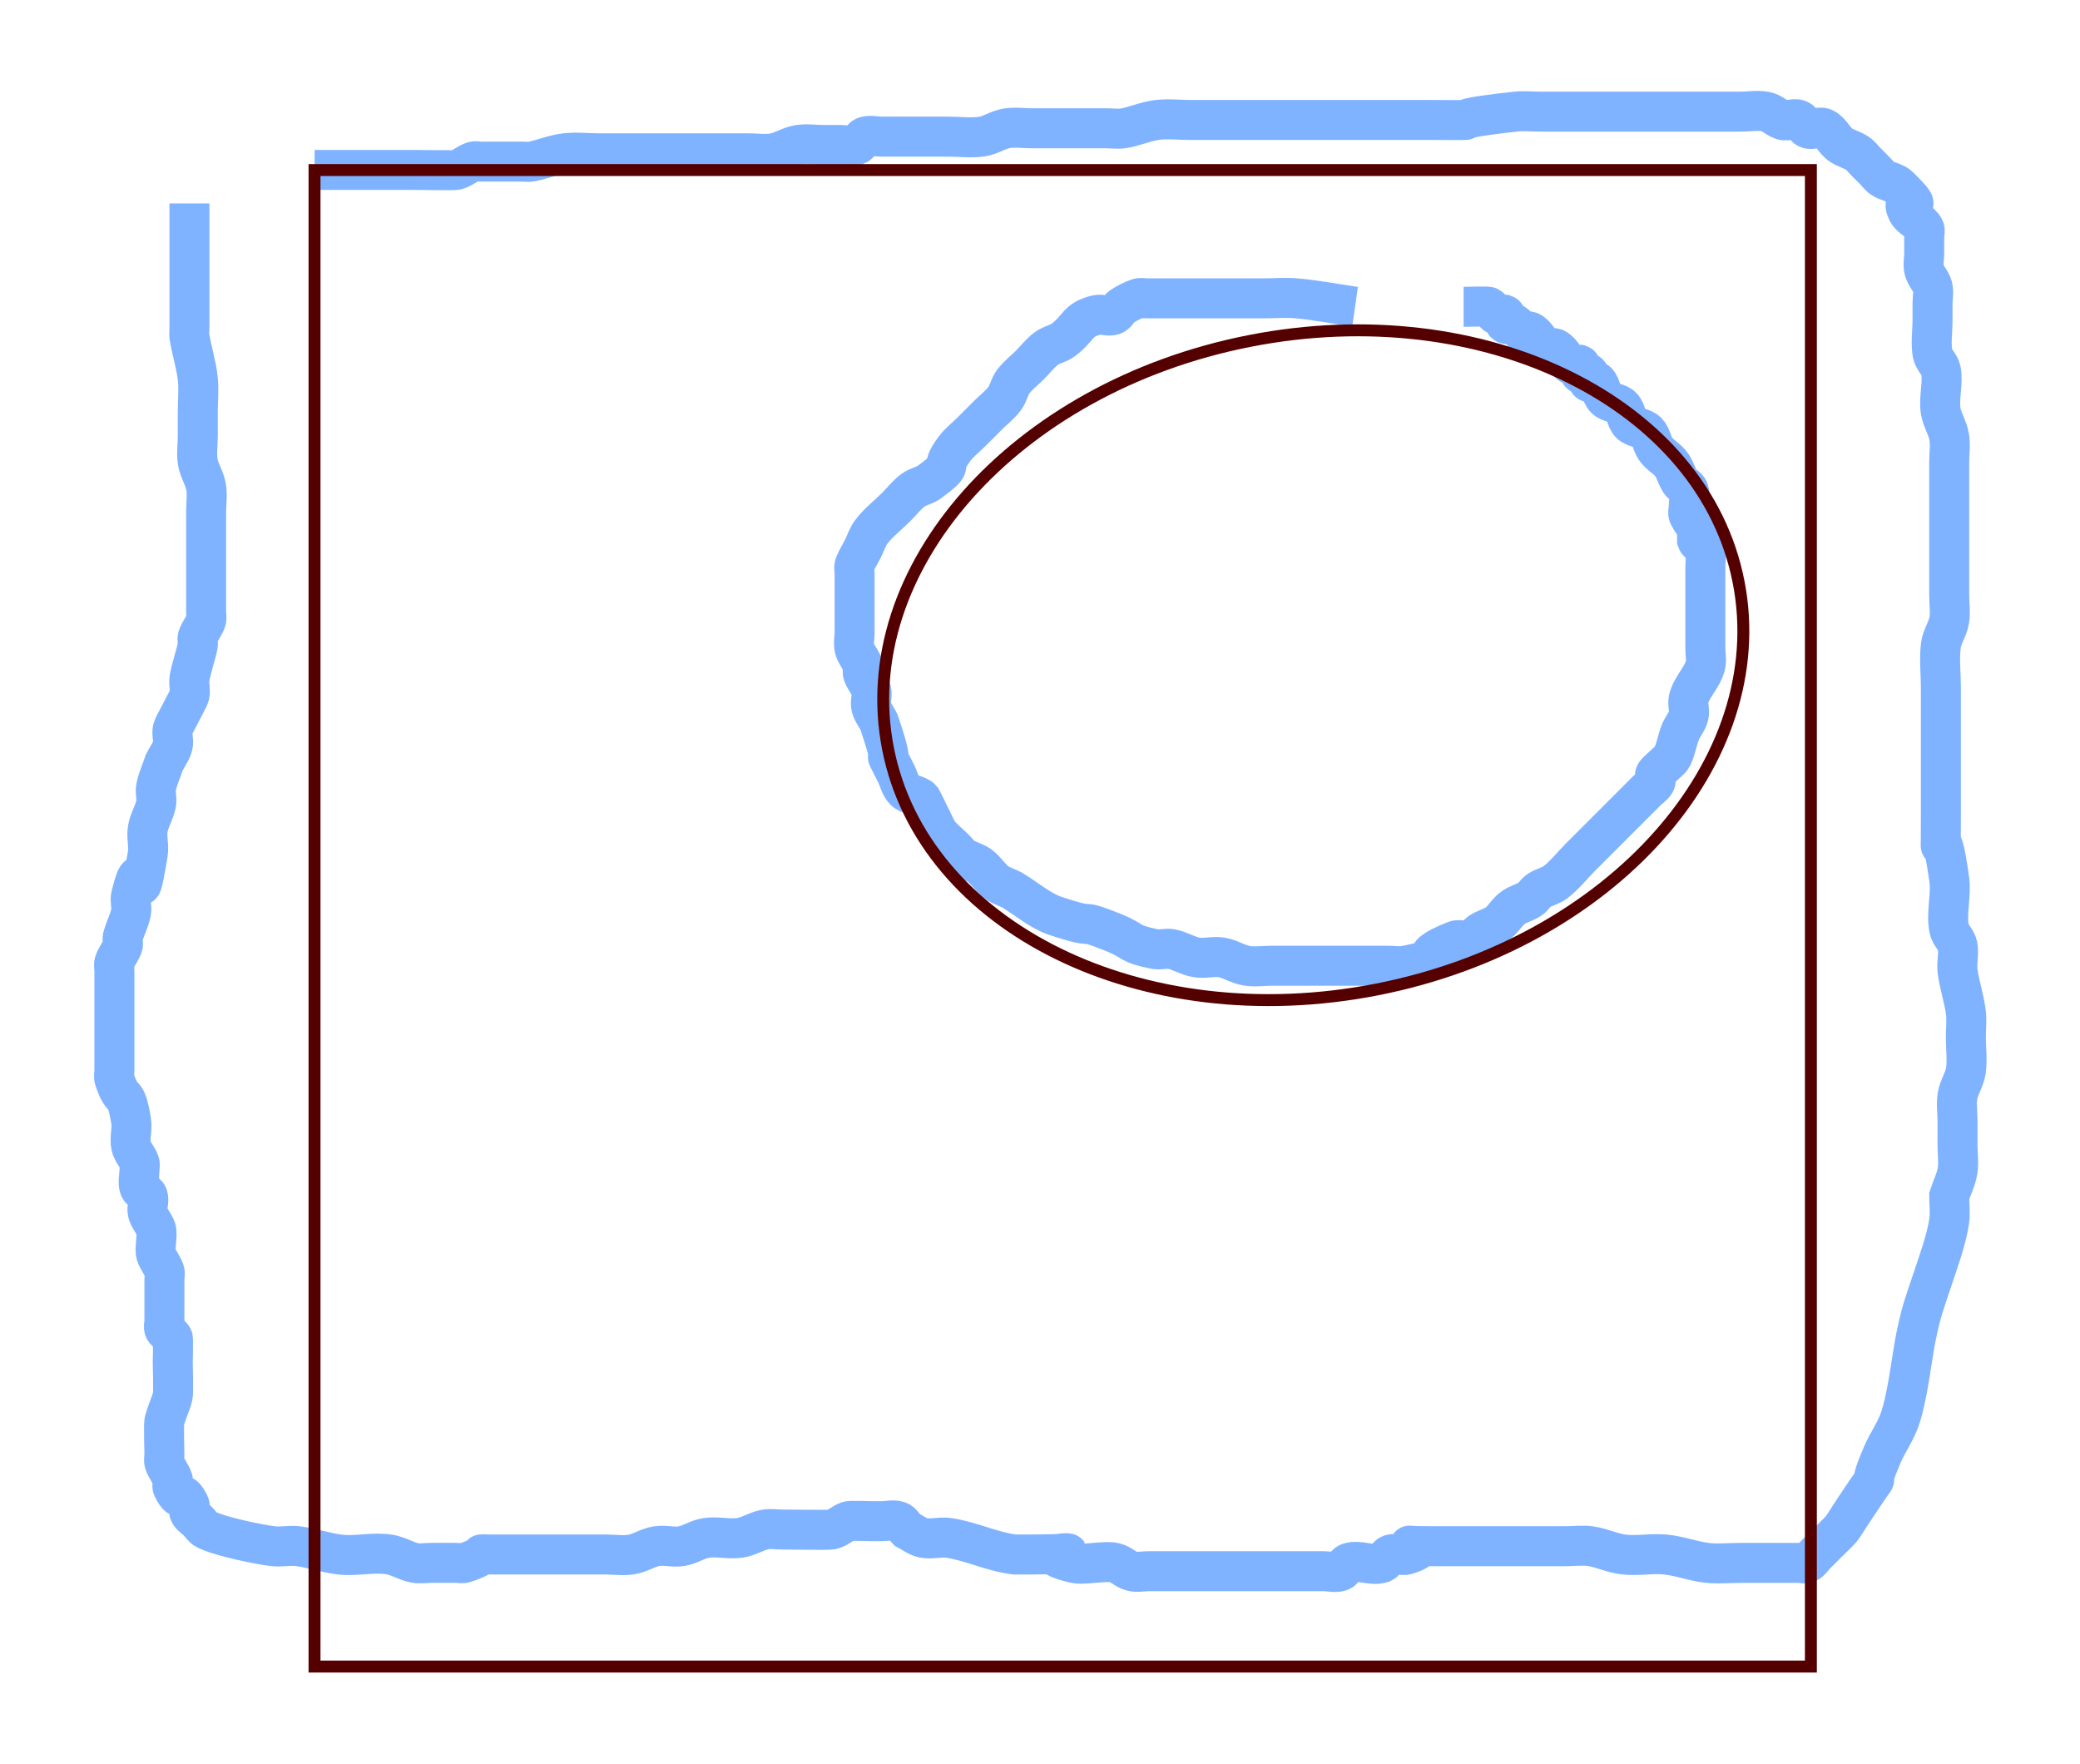
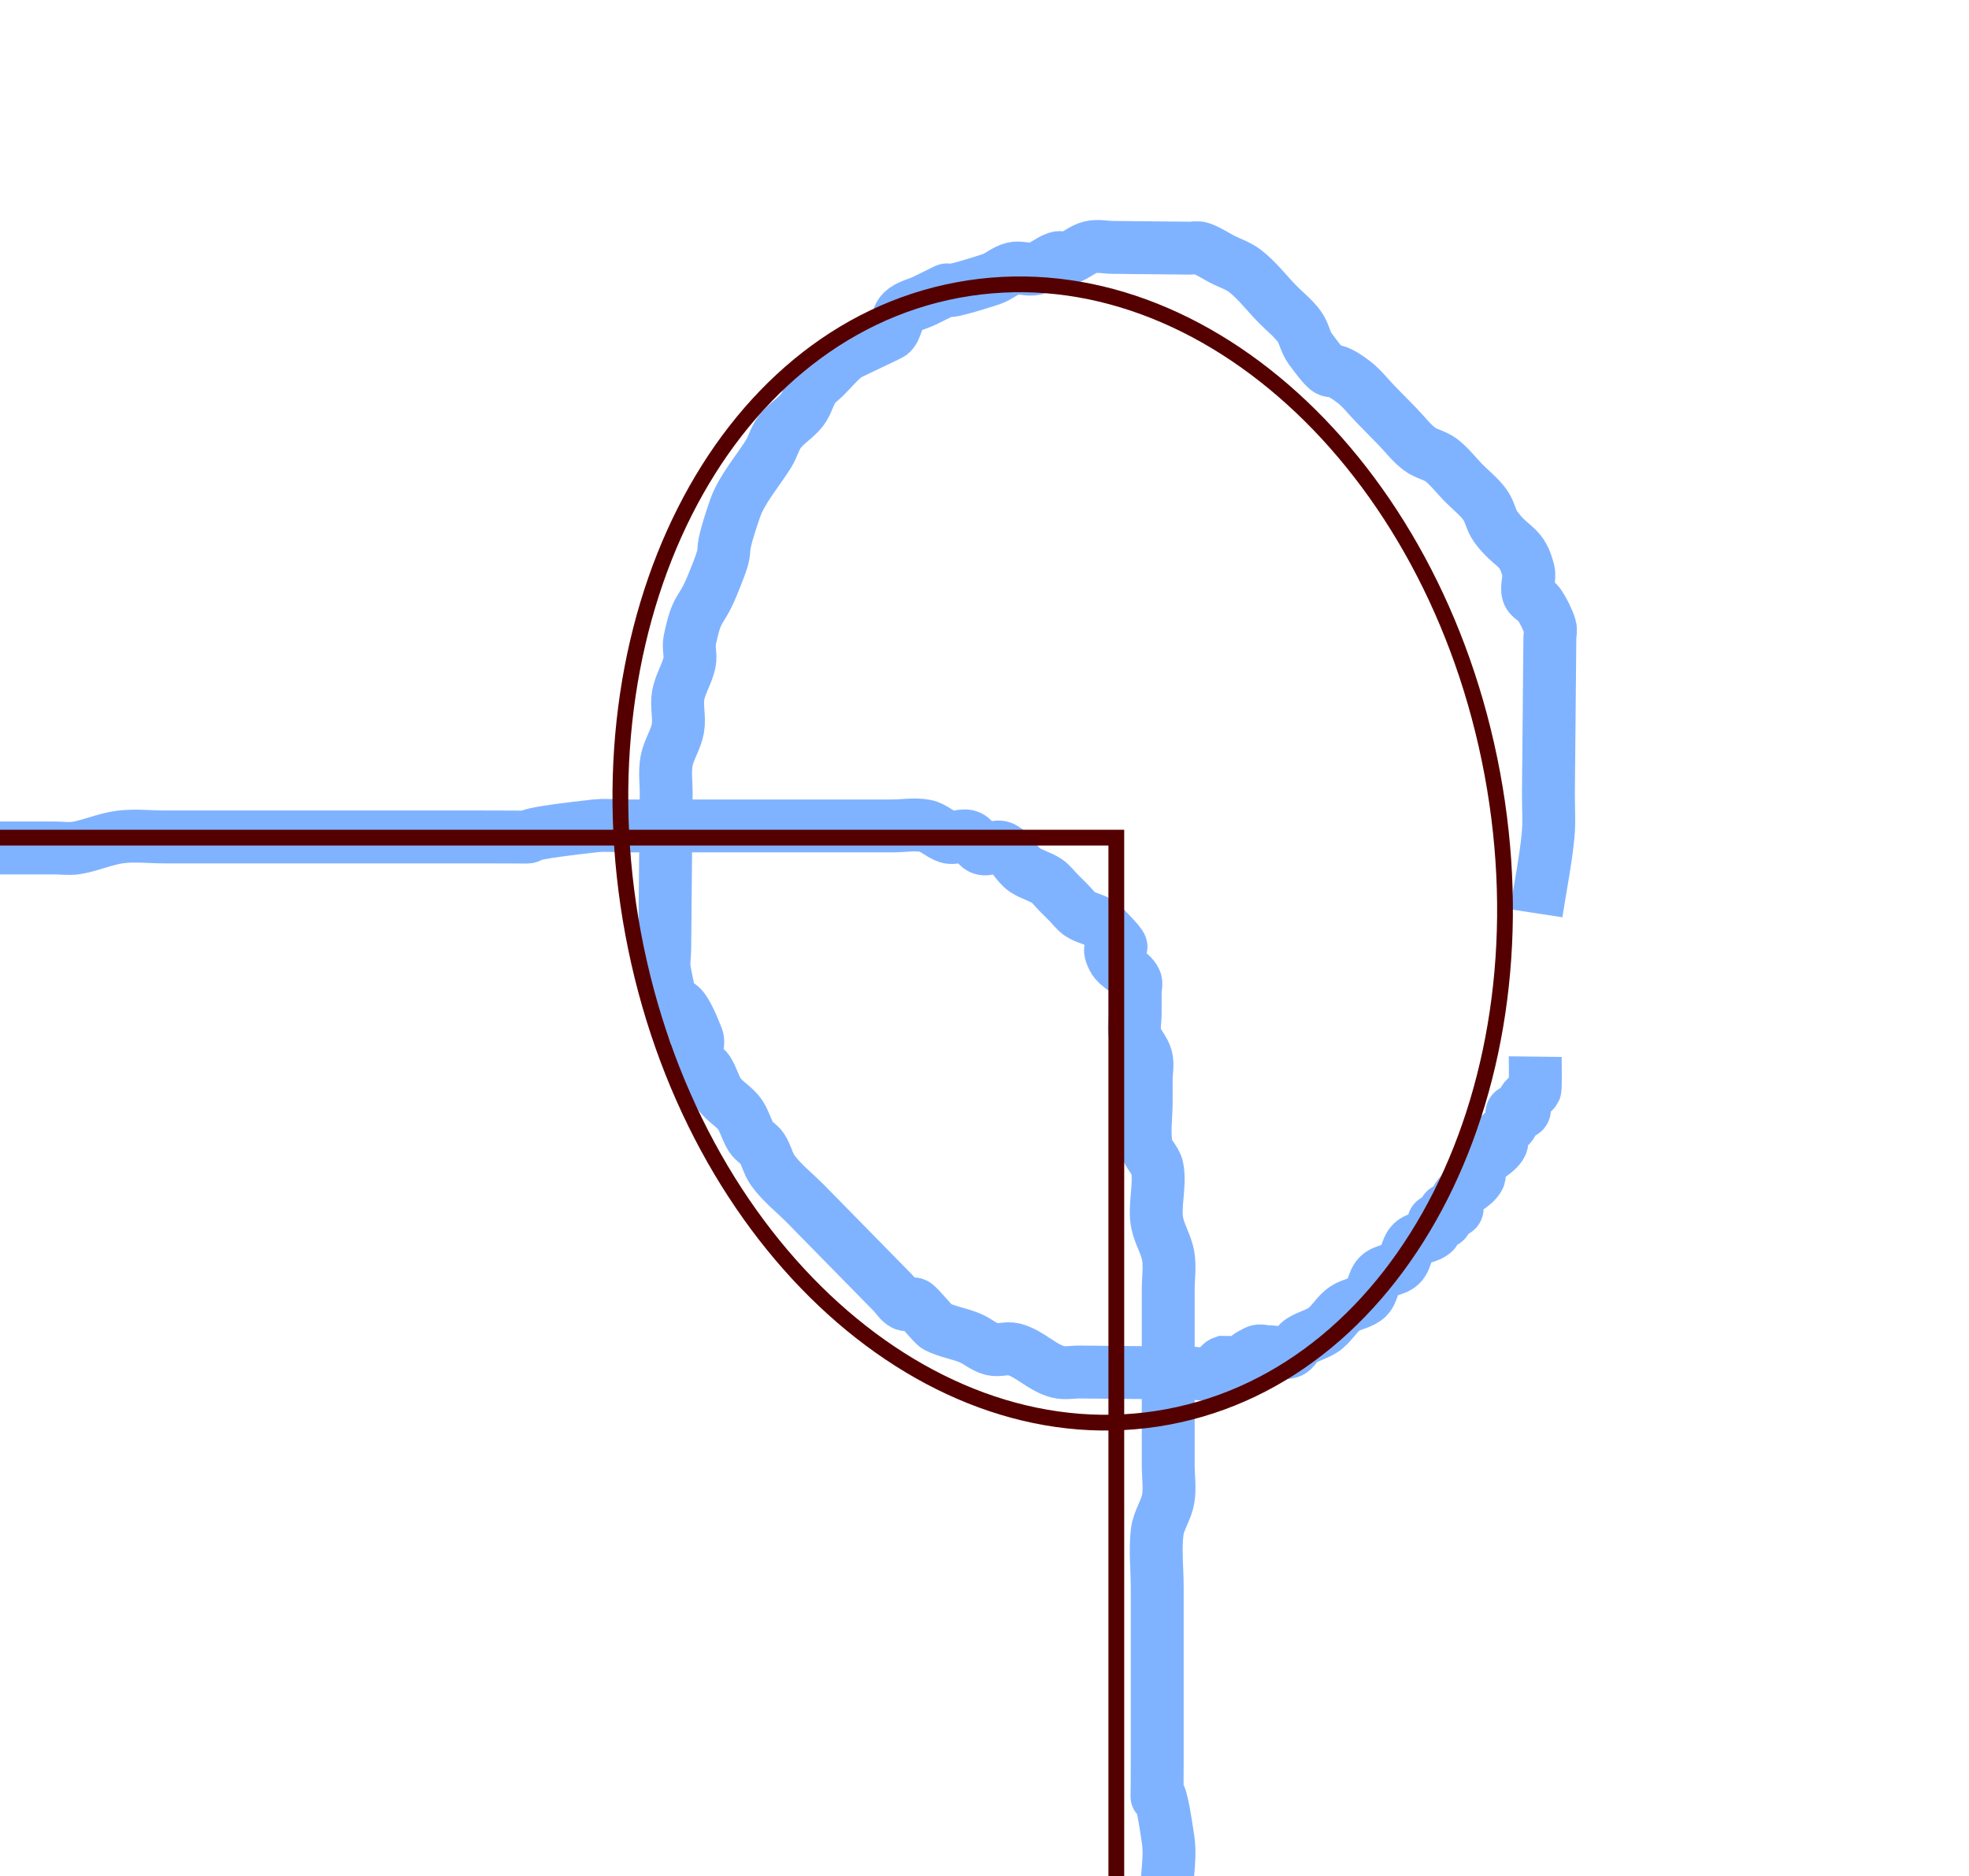
- <svg xmlns="http://www.w3.org/2000/svg" id="svg10137" version="1.1" viewBox="0 0 66.665 56.509" height="56.509mm" width="66.665mm">
+ <svg xmlns="http://www.w3.org/2000/svg" id="svg10137" version="1.1" viewBox="0 0 47.718 45.45" height="45.45mm" width="47.718mm">
  <defs id="defs10131" />
-   <g id="layer1" transform="translate(-51.92531,-30.16048)">
-     <path style="color:#000000;clip-rule:nonzero;display:inline;overflow:visible;visibility:visible;opacity:1;isolation:auto;mix-blend-mode:normal;color-interpolation:sRGB;color-interpolation-filters:linearRGB;solid-color:#000000;solid-opacity:1;vector-effect:none;fill:none;fill-opacity:1;fill-rule:evenodd;stroke:#80b3ff;stroke-width:1.282;stroke-linecap:butt;stroke-linejoin:miter;stroke-miterlimit:4;stroke-dasharray:none;stroke-dashoffset:0;stroke-opacity:1;color-rendering:auto;image-rendering:auto;shape-rendering:auto;text-rendering:auto;enable-background:accumulate" d="m 57.997,36.679 c 0,1.069 0,2.138 0,3.207 0,0.267 0,0.535 0,0.802 0,0.089 -0.015,0.179 0,0.267 0.075,0.448 0.217,0.885 0.267,1.336 0.039,0.354 0,0.713 0,1.069 0,0.267 0,0.535 0,0.802 0,0.267 -0.044,0.538 0,0.802 0.046,0.278 0.221,0.524 0.267,0.802 0.044,0.264 0,0.535 0,0.802 0,0.713 0,1.425 0,2.138 0,0.356 0,0.713 0,1.069 0,0.089 0.028,0.183 0,0.267 -0.063,0.189 -0.204,0.346 -0.267,0.535 -0.028,0.085 0.017,0.18 0,0.267 -0.072,0.36 -0.207,0.707 -0.267,1.069 -0.029,0.176 0.043,0.362 0,0.535 -0.026,0.105 -0.508,0.964 -0.535,1.069 -0.043,0.173 0.043,0.362 0,0.535 -0.048,0.193 -0.178,0.356 -0.267,0.535 -0.089,0.267 -0.212,0.526 -0.267,0.802 -0.035,0.175 0.035,0.36 0,0.535 -0.055,0.276 -0.221,0.524 -0.267,0.802 -0.044,0.264 0.044,0.538 0,0.802 -0.391,2.346 -0.098,-0.409 -0.535,1.336 -0.043,0.173 0.035,0.36 0,0.535 -0.055,0.276 -0.199,0.528 -0.267,0.802 -0.022,0.086 0.028,0.183 0,0.267 -0.063,0.189 -0.204,0.346 -0.267,0.535 -0.028,0.085 0,0.178 0,0.267 0,0.089 0,0.178 0,0.267 0,0.356 0,0.713 0,1.069 0,0.356 0,0.713 0,1.069 0,0.267 0,0.535 0,0.802 0,0.089 -0.028,0.183 0,0.267 0.291,0.872 0.349,0.224 0.535,1.336 0.044,0.264 -0.052,0.54 0,0.802 0.039,0.195 0.204,0.346 0.267,0.535 0.028,0.085 0,0.178 0,0.267 0,0.178 -0.056,0.366 0,0.535 0.04,0.12 0.227,0.148 0.267,0.267 0.056,0.169 -0.043,0.362 0,0.535 0.048,0.193 0.204,0.346 0.267,0.535 0.053,0.16 -0.053,0.642 0,0.802 0.063,0.189 0.204,0.346 0.267,0.535 0.028,0.085 0,0.178 0,0.267 0,0.089 0,0.178 0,0.267 0,0.267 0,0.535 0,0.802 0,0.089 0,0.178 0,0.267 0,0.089 -0.04,0.188 0,0.267 0.056,0.113 0.211,0.155 0.267,0.267 0.019,0.039 0,0.716 0,0.802 0,0.041 0.027,0.962 0,1.069 -0.068,0.273 -0.199,0.528 -0.267,0.802 -0.027,0.108 0,1.028 0,1.069 0,0.089 -0.028,0.183 0,0.267 0.063,0.189 0.204,0.346 0.267,0.535 0.028,0.085 -0.04,0.188 0,0.267 0.32,0.639 0.215,-0.105 0.535,0.535 0.04,0.08 -0.04,0.188 0,0.267 0.056,0.113 0.178,0.178 0.267,0.267 0.089,0.089 0.155,0.211 0.267,0.267 0.485,0.242 1.732,0.484 2.138,0.535 0.265,0.033 0.537,-0.033 0.802,0 0.451,0.056 0.886,0.211 1.336,0.267 0.53,0.066 1.076,-0.088 1.604,0 0.278,0.046 0.526,0.212 0.802,0.267 0.175,0.035 0.356,0 0.535,0 0.178,0 0.356,0 0.535,0 0.089,0 0.178,0 0.267,0 0.089,0 0.183,0.028 0.267,0 1.041,-0.347 0.025,-0.267 1.069,-0.267 0.891,0 1.782,0 2.673,0 0.267,0 0.535,0 0.802,0 0.267,0 0.538,0.044 0.802,0 0.278,-0.046 0.524,-0.221 0.802,-0.267 0.264,-0.044 0.538,0.044 0.802,0 0.278,-0.046 0.523,-0.227 0.802,-0.267 0.353,-0.05 0.716,0.05 1.069,0 0.279,-0.04 0.526,-0.212 0.802,-0.267 0.175,-0.035 0.356,0 0.535,0 0.238,0 1.493,0.022 1.604,0 0.195,-0.039 0.346,-0.204 0.535,-0.267 0.074,-0.025 0.688,0 0.802,0 0.089,0 0.178,0 0.267,0 0.178,0 0.366,-0.056 0.535,0 0.12,0.04 0.178,0.178 0.267,0.267 0.178,0.089 0.339,0.228 0.535,0.267 0.262,0.052 0.537,-0.038 0.802,0 0.727,0.104 1.408,0.453 2.138,0.535 3.622,0 0.005,-0.199 1.871,0.267 0.354,0.088 0.983,-0.088 1.336,0 0.193,0.048 0.341,0.219 0.535,0.267 0.173,0.043 0.356,0 0.535,0 0.178,0 0.356,0 0.535,0 0.98,0 1.96,0 2.94,0 0.535,0 1.069,0 1.604,0 0.178,0 0.356,0 0.535,0 0.178,0 0.366,0.056 0.535,0 0.12,-0.04 0.148,-0.227 0.267,-0.267 0.338,-0.113 0.731,0.113 1.069,0 0.12,-0.04 0.148,-0.227 0.267,-0.267 0.169,-0.056 0.366,0.056 0.535,0 1.18,-0.393 -0.971,-0.267 0.802,-0.267 1.158,0 2.316,0 3.475,0 0.267,0 0.535,0 0.802,0 0.267,0 0.537,-0.038 0.802,0 0.364,0.052 0.704,0.227 1.069,0.267 0.443,0.049 0.893,-0.044 1.336,0 0.452,0.045 0.885,0.217 1.336,0.267 0.354,0.039 0.713,0 1.069,0 0.267,0 0.535,0 0.802,0 0.267,0 0.535,0 0.802,0 0.089,0 0.178,0 0.267,0 0.089,0 0.188,0.04 0.267,0 0.113,-0.056 0.178,-0.178 0.267,-0.267 0.089,-0.089 0.178,-0.178 0.267,-0.267 0.762,-0.762 0.395,-0.325 1.069,-1.336 1.027,-1.541 0.138,-0.054 0.802,-1.604 0.157,-0.366 0.395,-0.696 0.535,-1.069 0.266,-0.709 0.403,-2.013 0.535,-2.673 0.168,-0.839 0.28,-1.107 0.535,-1.871 0.19,-0.571 0.451,-1.284 0.535,-1.871 0.038,-0.265 0,-0.535 0,-0.802 0.089,-0.267 0.221,-0.524 0.267,-0.802 0.044,-0.264 0,-0.535 0,-0.802 0,-0.267 0,-0.535 0,-0.802 0,-0.267 -0.044,-0.538 0,-0.802 0.046,-0.278 0.227,-0.523 0.267,-0.802 0.05,-0.353 0,-0.713 0,-1.069 0,-0.267 0.033,-0.537 0,-0.802 -0.056,-0.451 -0.211,-0.886 -0.267,-1.336 -0.033,-0.265 0.052,-0.54 0,-0.802 -0.039,-0.195 -0.228,-0.339 -0.267,-0.535 -0.105,-0.524 0.076,-1.074 0,-1.604 -0.332,-2.325 -0.267,0.023 -0.267,-1.871 0,-1.158 0,-2.316 0,-3.475 0,-0.267 0,-0.535 0,-0.802 0,-0.445 -0.055,-0.894 0,-1.336 0.035,-0.28 0.221,-0.524 0.267,-0.802 0.044,-0.264 0,-0.535 0,-0.802 0,-0.802 0,-1.604 0,-2.405 0,-0.624 0,-1.247 0,-1.871 0,-0.267 0.044,-0.538 0,-0.802 -0.046,-0.278 -0.212,-0.526 -0.267,-0.802 -0.082,-0.412 0.082,-0.925 0,-1.336 -0.039,-0.195 -0.235,-0.338 -0.267,-0.535 -0.059,-0.352 0,-0.713 0,-1.069 0,-0.178 0,-0.356 0,-0.535 0,-0.178 0.043,-0.362 0,-0.535 -0.048,-0.193 -0.219,-0.341 -0.267,-0.535 -0.043,-0.173 0,-0.356 0,-0.535 0,-0.178 0,-0.356 0,-0.535 0,-0.089 0.04,-0.188 0,-0.267 -0.113,-0.225 -0.422,-0.309 -0.535,-0.535 -0.329,-0.658 0.776,0.241 -0.267,-0.802 -0.141,-0.141 -0.369,-0.157 -0.535,-0.267 -0.105,-0.07 -0.178,-0.178 -0.267,-0.267 -0.089,-0.089 -0.178,-0.178 -0.267,-0.267 -0.089,-0.089 -0.162,-0.197 -0.267,-0.267 -0.166,-0.111 -0.369,-0.157 -0.535,-0.267 -0.21,-0.14 -0.309,-0.422 -0.535,-0.535 -0.159,-0.08 -0.375,0.08 -0.535,0 -0.113,-0.056 -0.155,-0.211 -0.267,-0.267 -0.159,-0.08 -0.365,0.056 -0.535,0 -0.189,-0.063 -0.339,-0.228 -0.535,-0.267 -0.262,-0.052 -0.535,0 -0.802,0 -0.535,0 -1.069,0 -1.604,0 -1.336,0 -2.673,0 -4.009,0 -0.267,0 -0.535,0 -0.802,0 -0.267,0 -0.536,-0.03 -0.802,0 -2.933,0.326 -0.419,0.267 -2.673,0.267 -2.049,0 -4.098,0 -6.147,0 -0.535,0 -1.069,0 -1.604,0 -0.356,0 -0.715,-0.044 -1.069,0 -0.364,0.046 -0.707,0.207 -1.069,0.267 -0.176,0.029 -0.356,0 -0.535,0 -0.178,0 -0.356,0 -0.535,0 -0.624,0 -1.247,0 -1.871,0 -0.267,0 -0.538,-0.044 -0.802,0 -0.278,0.046 -0.523,0.227 -0.802,0.267 -0.353,0.05 -0.713,0 -1.069,0 -0.535,0 -1.069,0 -1.604,0 -0.178,0 -0.356,0 -0.535,0 -0.178,0 -0.365,-0.056 -0.535,0 -0.12,0.04 -0.148,0.227 -0.267,0.267 -0.169,0.056 -0.356,0 -0.535,0 -0.178,0 -0.356,0 -0.535,0 -0.267,0 -0.538,-0.044 -0.802,0 -0.278,0.046 -0.524,0.221 -0.802,0.267 -0.264,0.044 -0.535,0 -0.802,0 -0.267,0 -0.535,0 -0.802,0 -0.98,0 -1.96,0 -2.94,0 -0.356,0 -0.713,0 -1.069,0 -0.356,0 -0.715,-0.044 -1.069,0 -0.364,0.046 -0.709,0.195 -1.069,0.267 -0.087,0.017 -0.178,0 -0.267,0 -0.089,0 -0.178,0 -0.267,0 -0.356,0 -0.713,0 -1.069,0 -0.089,0 -0.183,-0.028 -0.267,0 -0.189,0.063 -0.341,0.219 -0.535,0.267 -0.071,0.018 -1.235,0 -1.336,0 -1.069,0 -2.138,0 -3.207,0" id="path10682" />
-     <path id="path10723" d="m 95.356,39.989 c -0.624,-0.089 -1.244,-0.21 -1.871,-0.267 -0.355,-0.032 -0.713,0 -1.069,0 -0.713,0 -1.425,0 -2.138,0 -0.535,0 -1.069,0 -1.604,0 -0.089,0 -0.183,-0.028 -0.267,0 -0.189,0.063 -0.369,0.157 -0.535,0.267 -0.105,0.07 -0.148,0.227 -0.267,0.267 -0.169,0.056 -0.362,-0.043 -0.535,0 -0.647,0.162 -0.537,0.402 -1.069,0.802 -0.159,0.12 -0.375,0.148 -0.535,0.267 -0.202,0.151 -0.356,0.356 -0.535,0.535 -0.178,0.178 -0.383,0.333 -0.535,0.535 -0.12,0.159 -0.148,0.375 -0.267,0.535 -0.151,0.202 -0.356,0.356 -0.535,0.535 -0.178,0.178 -0.356,0.356 -0.535,0.535 -0.178,0.178 -0.383,0.333 -0.535,0.535 -0.585,0.78 0.133,0.368 -0.802,1.069 -0.159,0.12 -0.375,0.148 -0.535,0.267 -0.202,0.151 -0.356,0.356 -0.535,0.535 -0.267,0.267 -0.575,0.499 -0.802,0.802 -0.12,0.159 -0.178,0.356 -0.267,0.535 -0.089,0.178 -0.204,0.346 -0.267,0.535 -0.028,0.085 0,0.178 0,0.267 0,0.089 0,0.178 0,0.267 0,0.267 0,0.535 0,0.802 0,0.267 0,0.535 0,0.802 0,0.178 -0.043,0.362 0,0.535 0.048,0.193 0.204,0.346 0.267,0.535 0.028,0.085 -0.028,0.183 0,0.267 0.063,0.189 0.219,0.341 0.267,0.535 0.043,0.173 -0.043,0.362 0,0.535 0.048,0.193 0.204,0.346 0.267,0.535 0.631,1.894 -0.068,0.398 0.535,1.604 0.089,0.178 0.126,0.394 0.267,0.535 0.141,0.141 0.394,0.126 0.535,0.267 0.027,0.027 0.495,1.016 0.535,1.069 0.151,0.202 0.356,0.356 0.535,0.535 0.089,0.089 0.162,0.197 0.267,0.267 0.166,0.111 0.375,0.148 0.535,0.267 0.202,0.151 0.333,0.383 0.535,0.535 0.159,0.12 0.364,0.165 0.535,0.267 0.381,0.229 0.878,0.649 1.336,0.802 1.521,0.507 0.584,0.02 1.871,0.535 0.713,0.285 0.45,0.357 1.336,0.535 0.175,0.035 0.36,-0.035 0.535,0 0.276,0.055 0.524,0.221 0.802,0.267 0.264,0.044 0.538,-0.044 0.802,0 0.278,0.046 0.524,0.221 0.802,0.267 0.264,0.044 0.535,0 0.802,0 0.178,0 0.356,0 0.535,0 0.713,0 1.425,0 2.138,0 0.356,0 0.713,0 1.069,0 0.178,0 0.36,0.035 0.535,0 1.581,-0.316 0.027,-0.171 1.604,-0.802 0.165,-0.066 0.366,0.056 0.535,0 0.12,-0.04 0.162,-0.197 0.267,-0.267 0.166,-0.111 0.369,-0.157 0.535,-0.267 0.21,-0.14 0.325,-0.395 0.535,-0.535 0.166,-0.111 0.369,-0.157 0.535,-0.267 0.105,-0.07 0.162,-0.197 0.267,-0.267 0.166,-0.111 0.375,-0.148 0.535,-0.267 0.302,-0.227 0.535,-0.535 0.802,-0.802 0.445,-0.445 0.891,-0.891 1.336,-1.336 0.267,-0.267 0.535,-0.535 0.802,-0.802 0.089,-0.089 0.211,-0.155 0.267,-0.267 0.04,-0.08 -0.04,-0.188 0,-0.267 0.048,-0.095 0.487,-0.439 0.535,-0.535 0.126,-0.252 0.163,-0.54 0.267,-0.802 0.074,-0.185 0.219,-0.341 0.267,-0.535 0.043,-0.173 -0.043,-0.362 0,-0.535 0.097,-0.387 0.438,-0.683 0.535,-1.069 0.043,-0.173 0,-0.356 0,-0.535 0,-0.356 0,-0.713 0,-1.069 0,-0.535 0,-1.069 0,-1.604 0,-0.178 0.056,-0.366 0,-0.535 -0.04,-0.12 -0.227,-0.148 -0.267,-0.267 0,-1.217 0.126,-0.015 -0.267,-0.802 -0.04,-0.08 0,-0.178 0,-0.267 0,-0.178 0.056,-0.366 0,-0.535 -0.04,-0.12 -0.197,-0.162 -0.267,-0.267 -0.111,-0.166 -0.157,-0.369 -0.267,-0.535 -0.14,-0.21 -0.395,-0.325 -0.535,-0.535 -0.111,-0.166 -0.126,-0.394 -0.267,-0.535 -0.141,-0.141 -0.394,-0.126 -0.535,-0.267 -0.141,-0.141 -0.126,-0.394 -0.267,-0.535 -0.141,-0.141 -0.394,-0.126 -0.535,-0.267 -0.141,-0.141 -0.126,-0.394 -0.267,-0.535 -0.063,-0.063 -0.204,0.063 -0.267,0 -0.063,-0.063 0.063,-0.204 0,-0.267 -0.063,-0.063 -0.204,0.063 -0.267,0 -0.063,-0.063 0.063,-0.204 0,-0.267 -0.063,-0.063 -0.188,0.04 -0.267,0 -0.225,-0.113 -0.309,-0.422 -0.535,-0.535 -0.08,-0.04 -0.188,0.04 -0.267,0 -0.225,-0.113 -0.309,-0.422 -0.535,-0.535 -0.08,-0.04 -0.178,0 -0.267,0 -0.089,-0.089 -0.155,-0.211 -0.267,-0.267 -0.08,-0.04 -0.204,0.063 -0.267,0 -0.063,-0.063 0.063,-0.204 0,-0.267 -0.063,-0.063 -0.188,0.04 -0.267,0 -0.113,-0.056 -0.155,-0.211 -0.267,-0.267 -0.039,-0.019 -0.716,0 -0.802,0" style="color:#000000;clip-rule:nonzero;display:inline;overflow:visible;visibility:visible;opacity:1;isolation:auto;mix-blend-mode:normal;color-interpolation:sRGB;color-interpolation-filters:linearRGB;solid-color:#000000;solid-opacity:1;vector-effect:none;fill:none;fill-opacity:1;fill-rule:evenodd;stroke:#80b3ff;stroke-width:1.282;stroke-linecap:butt;stroke-linejoin:miter;stroke-miterlimit:4;stroke-dasharray:none;stroke-dashoffset:0;stroke-opacity:1;color-rendering:auto;image-rendering:auto;shape-rendering:auto;text-rendering:auto;enable-background:accumulate" />
-     <ellipse id="ellipse11001" style="color:#000000;clip-rule:nonzero;display:inline;overflow:visible;visibility:visible;opacity:1;isolation:auto;mix-blend-mode:normal;color-interpolation:sRGB;color-interpolation-filters:linearRGB;solid-color:#000000;solid-opacity:1;vector-effect:none;fill:none;fill-opacity:1;fill-rule:evenodd;stroke:#550000;stroke-width:0.382;stroke-linecap:butt;stroke-linejoin:miter;stroke-miterlimit:4;stroke-dasharray:none;stroke-dashoffset:0;stroke-opacity:1;color-rendering:auto;image-rendering:auto;shape-rendering:auto;text-rendering:auto;enable-background:accumulate" transform="rotate(-11.09)" rx="13.89" ry="10.59" cy="68.602" cx="82.359" />
-     <rect width="47.959" height="47.959" x="-109.965" y="-83.569" transform="scale(-1)" style="color:#000000;clip-rule:nonzero;display:inline;overflow:visible;visibility:visible;opacity:1;isolation:auto;mix-blend-mode:normal;color-interpolation:sRGB;color-interpolation-filters:linearRGB;solid-color:#000000;solid-opacity:1;vector-effect:none;fill:none;fill-opacity:1;fill-rule:evenodd;stroke:#550000;stroke-width:0.382;stroke-linecap:butt;stroke-linejoin:miter;stroke-miterlimit:4;stroke-dasharray:none;stroke-dashoffset:0;stroke-opacity:1;color-rendering:auto;image-rendering:auto;shape-rendering:auto;text-rendering:auto;enable-background:accumulate" id="rect10714" />
+   <g id="layer1" transform="translate(-88.54238,-11.17841)">
+     <path style="color:#000000;clip-rule:nonzero;display:inline;overflow:visible;visibility:visible;opacity:1;isolation:auto;mix-blend-mode:normal;color-interpolation:sRGB;color-interpolation-filters:linearRGB;solid-color:#000000;solid-opacity:1;vector-effect:none;fill:none;fill-opacity:1;fill-rule:evenodd;stroke:#80b3ff;stroke-width:1.282;stroke-linecap:butt;stroke-linejoin:miter;stroke-miterlimit:4;stroke-dasharray:none;stroke-dashoffset:0;stroke-opacity:1;color-rendering:auto;image-rendering:auto;shape-rendering:auto;text-rendering:auto;enable-background:accumulate" d="m 60.453,34.136 c 0,1.069 0,2.138 0,3.207 0,0.267 0,0.535 0,0.802 0,0.089 -0.015,0.179 0,0.267 0.075,0.448 0.217,0.885 0.267,1.336 0.039,0.354 0,0.713 0,1.069 0,0.267 0,0.535 0,0.802 0,0.267 -0.044,0.538 0,0.802 0.046,0.278 0.221,0.524 0.267,0.802 0.044,0.264 0,0.535 0,0.802 0,0.713 0,1.425 0,2.138 0,0.356 0,0.713 0,1.069 0,0.089 0.028,0.183 0,0.267 -0.063,0.189 -0.204,0.346 -0.267,0.535 -0.028,0.085 0.017,0.18 0,0.267 -0.072,0.36 -0.207,0.707 -0.267,1.069 -0.029,0.176 0.043,0.362 0,0.535 -0.026,0.105 -0.508,0.964 -0.535,1.069 -0.043,0.173 0.043,0.362 0,0.535 -0.048,0.193 -0.178,0.356 -0.267,0.535 -0.089,0.267 -0.212,0.526 -0.267,0.802 -0.035,0.175 0.035,0.36 0,0.535 -0.055,0.276 -0.221,0.524 -0.267,0.802 -0.044,0.264 0.044,0.538 0,0.802 -0.391,2.346 -0.098,-0.409 -0.535,1.336 -0.043,0.173 0.035,0.36 0,0.535 -0.055,0.276 -0.199,0.528 -0.267,0.802 -0.022,0.086 0.028,0.183 0,0.267 -0.063,0.189 -0.204,0.346 -0.267,0.535 -0.028,0.085 0,0.178 0,0.267 0,0.089 0,0.178 0,0.267 0,0.356 0,0.713 0,1.069 0,0.356 0,0.713 0,1.069 0,0.267 0,0.535 0,0.802 0,0.089 -0.028,0.183 0,0.267 0.291,0.872 0.349,0.224 0.535,1.336 0.044,0.264 -0.052,0.54 0,0.802 0.039,0.195 0.204,0.346 0.267,0.535 0.028,0.085 0,0.178 0,0.267 0,0.178 -0.056,0.366 0,0.535 0.04,0.12 0.227,0.148 0.267,0.267 0.056,0.169 -0.043,0.362 0,0.535 0.048,0.193 0.204,0.346 0.267,0.535 0.053,0.16 -0.053,0.642 0,0.802 0.063,0.189 0.204,0.346 0.267,0.535 0.028,0.085 0,0.178 0,0.267 0,0.089 0,0.178 0,0.267 0,0.267 0,0.535 0,0.802 0,0.089 0,0.178 0,0.267 0,0.089 -0.04,0.188 0,0.267 0.056,0.113 0.211,0.155 0.267,0.267 0.019,0.039 0,0.716 0,0.802 0,0.041 0.027,0.962 0,1.069 -0.068,0.273 -0.199,0.528 -0.267,0.802 -0.027,0.108 0,1.028 0,1.069 0,0.089 -0.028,0.183 0,0.267 0.063,0.189 0.204,0.346 0.267,0.535 0.028,0.085 -0.04,0.188 0,0.267 0.32,0.639 0.215,-0.105 0.535,0.535 0.04,0.08 -0.04,0.188 0,0.267 0.056,0.113 0.178,0.178 0.267,0.267 0.089,0.089 0.155,0.211 0.267,0.267 0.485,0.242 1.732,0.484 2.138,0.535 0.265,0.033 0.537,-0.033 0.802,0 0.451,0.056 0.886,0.211 1.336,0.267 0.53,0.066 1.076,-0.088 1.604,0 0.278,0.046 0.526,0.212 0.802,0.267 0.175,0.035 0.356,0 0.535,0 0.178,0 0.356,0 0.535,0 0.089,0 0.178,0 0.267,0 0.089,0 0.183,0.028 0.267,0 1.041,-0.347 0.025,-0.267 1.069,-0.267 0.891,0 1.782,0 2.673,0 0.267,0 0.535,0 0.802,0 0.267,0 0.538,0.044 0.802,0 0.278,-0.046 0.524,-0.221 0.802,-0.267 0.264,-0.044 0.538,0.044 0.802,0 0.278,-0.046 0.523,-0.227 0.802,-0.267 0.353,-0.05 0.716,0.05 1.069,0 0.279,-0.04 0.526,-0.212 0.802,-0.267 0.175,-0.035 0.356,0 0.535,0 0.238,0 1.493,0.022 1.604,0 0.195,-0.039 0.346,-0.204 0.535,-0.267 0.074,-0.025 0.688,0 0.802,0 0.089,0 0.178,0 0.267,0 0.178,0 0.366,-0.056 0.535,0 0.12,0.04 0.178,0.178 0.267,0.267 0.178,0.089 0.339,0.228 0.535,0.267 0.262,0.052 0.537,-0.038 0.802,0 0.727,0.104 1.408,0.453 2.138,0.535 3.622,0 0.005,-0.199 1.871,0.267 0.354,0.088 0.983,-0.088 1.336,0 0.193,0.048 0.341,0.219 0.535,0.267 0.173,0.043 0.356,0 0.535,0 0.178,0 0.356,0 0.535,0 0.98,0 1.96,0 2.94,0 0.535,0 1.069,0 1.604,0 0.178,0 0.356,0 0.535,0 0.178,0 0.365,0.056 0.535,0 0.12,-0.04 0.148,-0.227 0.267,-0.267 0.338,-0.113 0.731,0.113 1.069,0 0.12,-0.04 0.148,-0.227 0.267,-0.267 0.169,-0.056 0.366,0.056 0.535,0 1.18,-0.393 -0.971,-0.267 0.802,-0.267 1.158,0 2.316,0 3.475,0 0.267,0 0.535,0 0.802,0 0.267,0 0.537,-0.038 0.802,0 0.364,0.052 0.704,0.227 1.069,0.267 0.443,0.049 0.893,-0.044 1.336,0 0.452,0.045 0.885,0.217 1.336,0.267 0.354,0.039 0.713,0 1.069,0 0.267,0 0.535,0 0.802,0 0.267,0 0.535,0 0.802,0 0.089,0 0.178,0 0.267,0 0.089,0 0.188,0.04 0.267,0 0.113,-0.056 0.178,-0.178 0.267,-0.267 0.089,-0.089 0.178,-0.178 0.267,-0.267 0.762,-0.762 0.395,-0.325 1.069,-1.336 1.027,-1.541 0.138,-0.054 0.802,-1.604 0.157,-0.366 0.395,-0.696 0.535,-1.069 0.266,-0.709 0.403,-2.013 0.535,-2.673 0.168,-0.839 0.28,-1.107 0.535,-1.871 0.19,-0.571 0.451,-1.284 0.535,-1.871 0.038,-0.265 0,-0.535 0,-0.802 0.089,-0.267 0.221,-0.524 0.267,-0.802 0.044,-0.264 0,-0.535 0,-0.802 0,-0.267 0,-0.535 0,-0.802 0,-0.267 -0.044,-0.538 0,-0.802 0.046,-0.278 0.227,-0.523 0.267,-0.802 0.05,-0.353 0,-0.713 0,-1.069 0,-0.267 0.033,-0.537 0,-0.802 -0.056,-0.451 -0.211,-0.886 -0.267,-1.336 -0.033,-0.265 0.052,-0.54 0,-0.802 -0.039,-0.195 -0.228,-0.339 -0.267,-0.535 -0.105,-0.524 0.076,-1.074 0,-1.604 -0.332,-2.325 -0.267,0.023 -0.267,-1.871 0,-1.158 0,-2.316 0,-3.475 0,-0.267 0,-0.535 0,-0.802 0,-0.445 -0.055,-0.894 0,-1.336 0.035,-0.28 0.221,-0.524 0.267,-0.802 0.044,-0.264 0,-0.535 0,-0.802 0,-0.802 0,-1.604 0,-2.405 0,-0.624 0,-1.247 0,-1.871 0,-0.267 0.044,-0.538 0,-0.802 -0.046,-0.278 -0.212,-0.526 -0.267,-0.802 -0.082,-0.412 0.082,-0.925 0,-1.336 -0.039,-0.195 -0.235,-0.338 -0.267,-0.535 -0.059,-0.352 0,-0.713 0,-1.069 0,-0.178 0,-0.356 0,-0.535 0,-0.178 0.043,-0.362 0,-0.535 -0.048,-0.193 -0.219,-0.341 -0.267,-0.535 -0.043,-0.173 0,-0.356 0,-0.535 0,-0.178 0,-0.356 0,-0.535 0,-0.089 0.04,-0.188 0,-0.267 -0.113,-0.225 -0.422,-0.309 -0.535,-0.535 -0.329,-0.658 0.776,0.241 -0.267,-0.802 -0.141,-0.141 -0.369,-0.157 -0.535,-0.267 -0.105,-0.07 -0.178,-0.178 -0.267,-0.267 -0.089,-0.089 -0.178,-0.178 -0.267,-0.267 -0.089,-0.089 -0.162,-0.197 -0.267,-0.267 -0.166,-0.111 -0.369,-0.157 -0.535,-0.267 -0.21,-0.14 -0.309,-0.422 -0.535,-0.535 -0.159,-0.08 -0.375,0.08 -0.535,0 -0.113,-0.056 -0.155,-0.211 -0.267,-0.267 -0.159,-0.08 -0.365,0.056 -0.535,0 -0.189,-0.063 -0.339,-0.228 -0.535,-0.267 -0.262,-0.052 -0.535,0 -0.802,0 -0.535,0 -1.069,0 -1.604,0 -1.336,0 -2.673,0 -4.009,0 -0.267,0 -0.535,0 -0.802,0 -0.267,0 -0.536,-0.03 -0.802,0 -2.933,0.326 -0.419,0.267 -2.673,0.267 -2.049,0 -4.098,0 -6.147,0 -0.535,0 -1.069,0 -1.604,0 -0.356,0 -0.715,-0.044 -1.069,0 -0.364,0.046 -0.707,0.207 -1.069,0.267 -0.176,0.029 -0.356,0 -0.535,0 -0.178,0 -0.356,0 -0.535,0 -0.624,0 -1.247,0 -1.871,0 -0.267,0 -0.538,-0.044 -0.802,0 -0.278,0.046 -0.523,0.227 -0.802,0.267 -0.353,0.05 -0.713,0 -1.069,0 -0.535,0 -1.069,0 -1.604,0 -0.178,0 -0.356,0 -0.535,0 -0.178,0 -0.365,-0.056 -0.535,0 -0.12,0.04 -0.148,0.227 -0.267,0.267 -0.169,0.056 -0.356,0 -0.535,0 -0.178,0 -0.356,0 -0.535,0 -0.267,0 -0.538,-0.044 -0.802,0 -0.278,0.046 -0.524,0.221 -0.802,0.267 -0.264,0.044 -0.535,0 -0.802,0 -0.267,0 -0.535,0 -0.802,0 -0.98,0 -1.96,0 -2.94,0 -0.356,0 -0.713,0 -1.069,0 -0.356,0 -0.715,-0.044 -1.069,0 -0.364,0.046 -0.709,0.195 -1.069,0.267 -0.087,0.017 -0.178,0 -0.267,0 -0.089,0 -0.178,0 -0.267,0 -0.356,0 -0.713,0 -1.069,0 -0.089,0 -0.183,-0.028 -0.267,0 -0.189,0.063 -0.341,0.219 -0.535,0.267 -0.071,0.018 -1.235,0 -1.336,0 -1.069,0 -2.138,0 -3.207,0" id="path10682" />
+     <path id="path10723" d="m 125.773,33.312 c 0.095,-0.623 0.222,-1.241 0.285,-1.868 0.036,-0.355 0.007,-0.713 0.01,-1.069 0.007,-0.713 0.013,-1.425 0.02,-2.138 0.005,-0.535 0.01,-1.069 0.015,-1.604 7.9e-4,-0.089 0.03,-0.182 0.003,-0.267 -0.061,-0.19 -0.153,-0.37 -0.262,-0.537 -0.069,-0.105 -0.226,-0.15 -0.265,-0.27 -0.055,-0.17 0.047,-0.361 0.005,-0.535 -0.156,-0.648 -0.397,-0.54 -0.792,-1.077 -0.118,-0.16 -0.144,-0.377 -0.262,-0.537 -0.149,-0.203 -0.353,-0.36 -0.529,-0.54 -0.176,-0.18 -0.329,-0.386 -0.529,-0.54 -0.158,-0.121 -0.374,-0.151 -0.532,-0.272 -0.2,-0.153 -0.353,-0.36 -0.529,-0.54 -0.176,-0.18 -0.353,-0.36 -0.529,-0.54 -0.176,-0.18 -0.329,-0.386 -0.529,-0.54 -0.775,-0.593 -0.369,0.13 -1.061,-0.812 -0.118,-0.16 -0.144,-0.377 -0.262,-0.537 -0.149,-0.203 -0.353,-0.36 -0.529,-0.54 -0.265,-0.27 -0.494,-0.58 -0.794,-0.809 -0.158,-0.121 -0.355,-0.182 -0.532,-0.272 -0.177,-0.091 -0.344,-0.208 -0.532,-0.272 -0.084,-0.029 -0.178,-0.002 -0.267,-0.003 -0.089,-8.41e-4 -0.178,-0.002 -0.267,-0.003 -0.267,-0.003 -0.535,-0.005 -0.802,-0.008 -0.267,-0.003 -0.535,-0.005 -0.802,-0.008 -0.178,-0.002 -0.361,-0.047 -0.535,-0.005 -0.194,0.046 -0.347,0.201 -0.537,0.262 -0.085,0.027 -0.182,-0.03 -0.267,-0.003 -0.19,0.061 -0.343,0.216 -0.537,0.262 -0.173,0.042 -0.361,-0.047 -0.535,-0.005 -0.194,0.046 -0.347,0.201 -0.537,0.262 -1.899,0.613 -0.398,-0.072 -1.609,0.519 -0.179,0.087 -0.395,0.123 -0.537,0.262 -0.142,0.14 -0.13,0.392 -0.272,0.532 -0.028,0.027 -1.02,0.485 -1.074,0.524 -0.203,0.149 -0.36,0.353 -0.54,0.529 -0.09,0.088 -0.199,0.161 -0.27,0.265 -0.112,0.165 -0.151,0.374 -0.272,0.532 -0.153,0.2 -0.386,0.329 -0.54,0.529 -0.121,0.158 -0.168,0.362 -0.272,0.532 -0.232,0.379 -0.657,0.872 -0.814,1.329 -0.521,1.516 -0.025,0.584 -0.552,1.866 -0.292,0.71 -0.361,0.447 -0.547,1.331 -0.037,0.174 0.032,0.36 -0.005,0.535 -0.058,0.276 -0.226,0.522 -0.275,0.799 -0.046,0.263 0.039,0.539 -0.008,0.802 -0.049,0.277 -0.226,0.522 -0.275,0.799 -0.046,0.263 -0.005,0.535 -0.008,0.802 -0.002,0.178 -0.003,0.356 -0.005,0.535 -0.007,0.713 -0.013,1.425 -0.02,2.138 -0.003,0.356 -0.007,0.713 -0.01,1.069 -0.002,0.178 -0.038,0.359 -0.005,0.535 0.301,1.584 0.171,0.029 0.787,1.611 0.065,0.166 -0.06,0.365 -0.005,0.535 0.039,0.12 0.196,0.164 0.265,0.27 0.109,0.167 0.153,0.37 0.262,0.537 0.138,0.211 0.392,0.329 0.529,0.54 0.109,0.167 0.153,0.37 0.262,0.537 0.069,0.105 0.196,0.164 0.265,0.27 0.109,0.167 0.144,0.377 0.262,0.537 0.224,0.305 0.529,0.54 0.794,0.809 0.441,0.45 0.882,0.899 1.324,1.349 0.265,0.27 0.529,0.54 0.794,0.809 0.088,0.09 0.153,0.212 0.265,0.27 0.079,0.041 0.188,-0.038 0.267,0.003 0.095,0.049 0.435,0.491 0.529,0.54 0.251,0.128 0.539,0.168 0.799,0.275 0.184,0.076 0.339,0.222 0.532,0.272 0.172,0.045 0.362,-0.04 0.535,0.005 0.386,0.1 0.678,0.444 1.064,0.545 0.172,0.045 0.356,0.003 0.535,0.005 0.356,0.003 0.713,0.007 1.069,0.01 0.535,0.005 1.069,0.01 1.604,0.015 0.178,0.002 0.365,0.06 0.535,0.005 0.12,-0.039 0.15,-0.226 0.27,-0.265 1.217,0.012 0.014,0.126 0.804,-0.26 0.08,-0.039 0.178,0.002 0.267,0.002 0.178,0.002 0.365,0.06 0.535,0.005 0.12,-0.039 0.164,-0.196 0.27,-0.265 0.167,-0.109 0.37,-0.153 0.537,-0.262 0.211,-0.138 0.329,-0.392 0.54,-0.529 0.167,-0.109 0.395,-0.123 0.537,-0.262 0.142,-0.14 0.13,-0.392 0.272,-0.532 0.142,-0.14 0.395,-0.123 0.537,-0.262 0.142,-0.14 0.13,-0.392 0.272,-0.532 0.142,-0.14 0.395,-0.123 0.537,-0.262 0.064,-0.062 -0.061,-0.205 0.003,-0.267 0.064,-0.062 0.204,0.065 0.267,0.003 0.064,-0.062 -0.061,-0.205 0.003,-0.267 0.064,-0.062 0.204,0.065 0.267,0.003 0.064,-0.062 -0.038,-0.188 0.003,-0.267 0.115,-0.224 0.425,-0.305 0.54,-0.529 0.041,-0.079 -0.038,-0.188 0.003,-0.267 0.115,-0.224 0.425,-0.305 0.54,-0.529 0.041,-0.079 0.002,-0.178 0.003,-0.267 0.09,-0.088 0.212,-0.153 0.27,-0.265 0.041,-0.079 -0.061,-0.205 0.003,-0.267 0.064,-0.062 0.204,0.065 0.267,0.003 0.064,-0.062 -0.038,-0.188 0.003,-0.267 0.057,-0.112 0.212,-0.153 0.27,-0.265 0.02,-0.038 0.007,-0.716 0.008,-0.802" style="color:#000000;clip-rule:nonzero;display:inline;overflow:visible;visibility:visible;opacity:1;isolation:auto;mix-blend-mode:normal;color-interpolation:sRGB;color-interpolation-filters:linearRGB;solid-color:#000000;solid-opacity:1;vector-effect:none;fill:none;fill-opacity:1;fill-rule:evenodd;stroke:#80b3ff;stroke-width:1.282;stroke-linecap:butt;stroke-linejoin:miter;stroke-miterlimit:4;stroke-dasharray:none;stroke-dashoffset:0;stroke-opacity:1;color-rendering:auto;image-rendering:auto;shape-rendering:auto;text-rendering:auto;enable-background:accumulate" />
+     <ellipse id="ellipse11001" style="color:#000000;clip-rule:nonzero;display:inline;overflow:visible;visibility:visible;opacity:1;isolation:auto;mix-blend-mode:normal;color-interpolation:sRGB;color-interpolation-filters:linearRGB;solid-color:#000000;solid-opacity:1;vector-effect:none;fill:none;fill-opacity:1;fill-rule:evenodd;stroke:#550000;stroke-width:0.382;stroke-linecap:butt;stroke-linejoin:miter;stroke-miterlimit:4;stroke-dasharray:none;stroke-dashoffset:0;stroke-opacity:1;color-rendering:auto;image-rendering:auto;shape-rendering:auto;text-rendering:auto;enable-background:accumulate" transform="rotate(79.45197)" rx="13.89" ry="10.59" cy="-106.532" cx="52.248" />
+     <rect width="47.959" height="47.959" x="-115.596" y="-79.438" transform="scale(-1)" style="color:#000000;clip-rule:nonzero;display:inline;overflow:visible;visibility:visible;opacity:1;isolation:auto;mix-blend-mode:normal;color-interpolation:sRGB;color-interpolation-filters:linearRGB;solid-color:#000000;solid-opacity:1;vector-effect:none;fill:none;fill-opacity:1;fill-rule:evenodd;stroke:#550000;stroke-width:0.382;stroke-linecap:butt;stroke-linejoin:miter;stroke-miterlimit:4;stroke-dasharray:none;stroke-dashoffset:0;stroke-opacity:1;color-rendering:auto;image-rendering:auto;shape-rendering:auto;text-rendering:auto;enable-background:accumulate" id="rect10714" />
  </g>
</svg>
